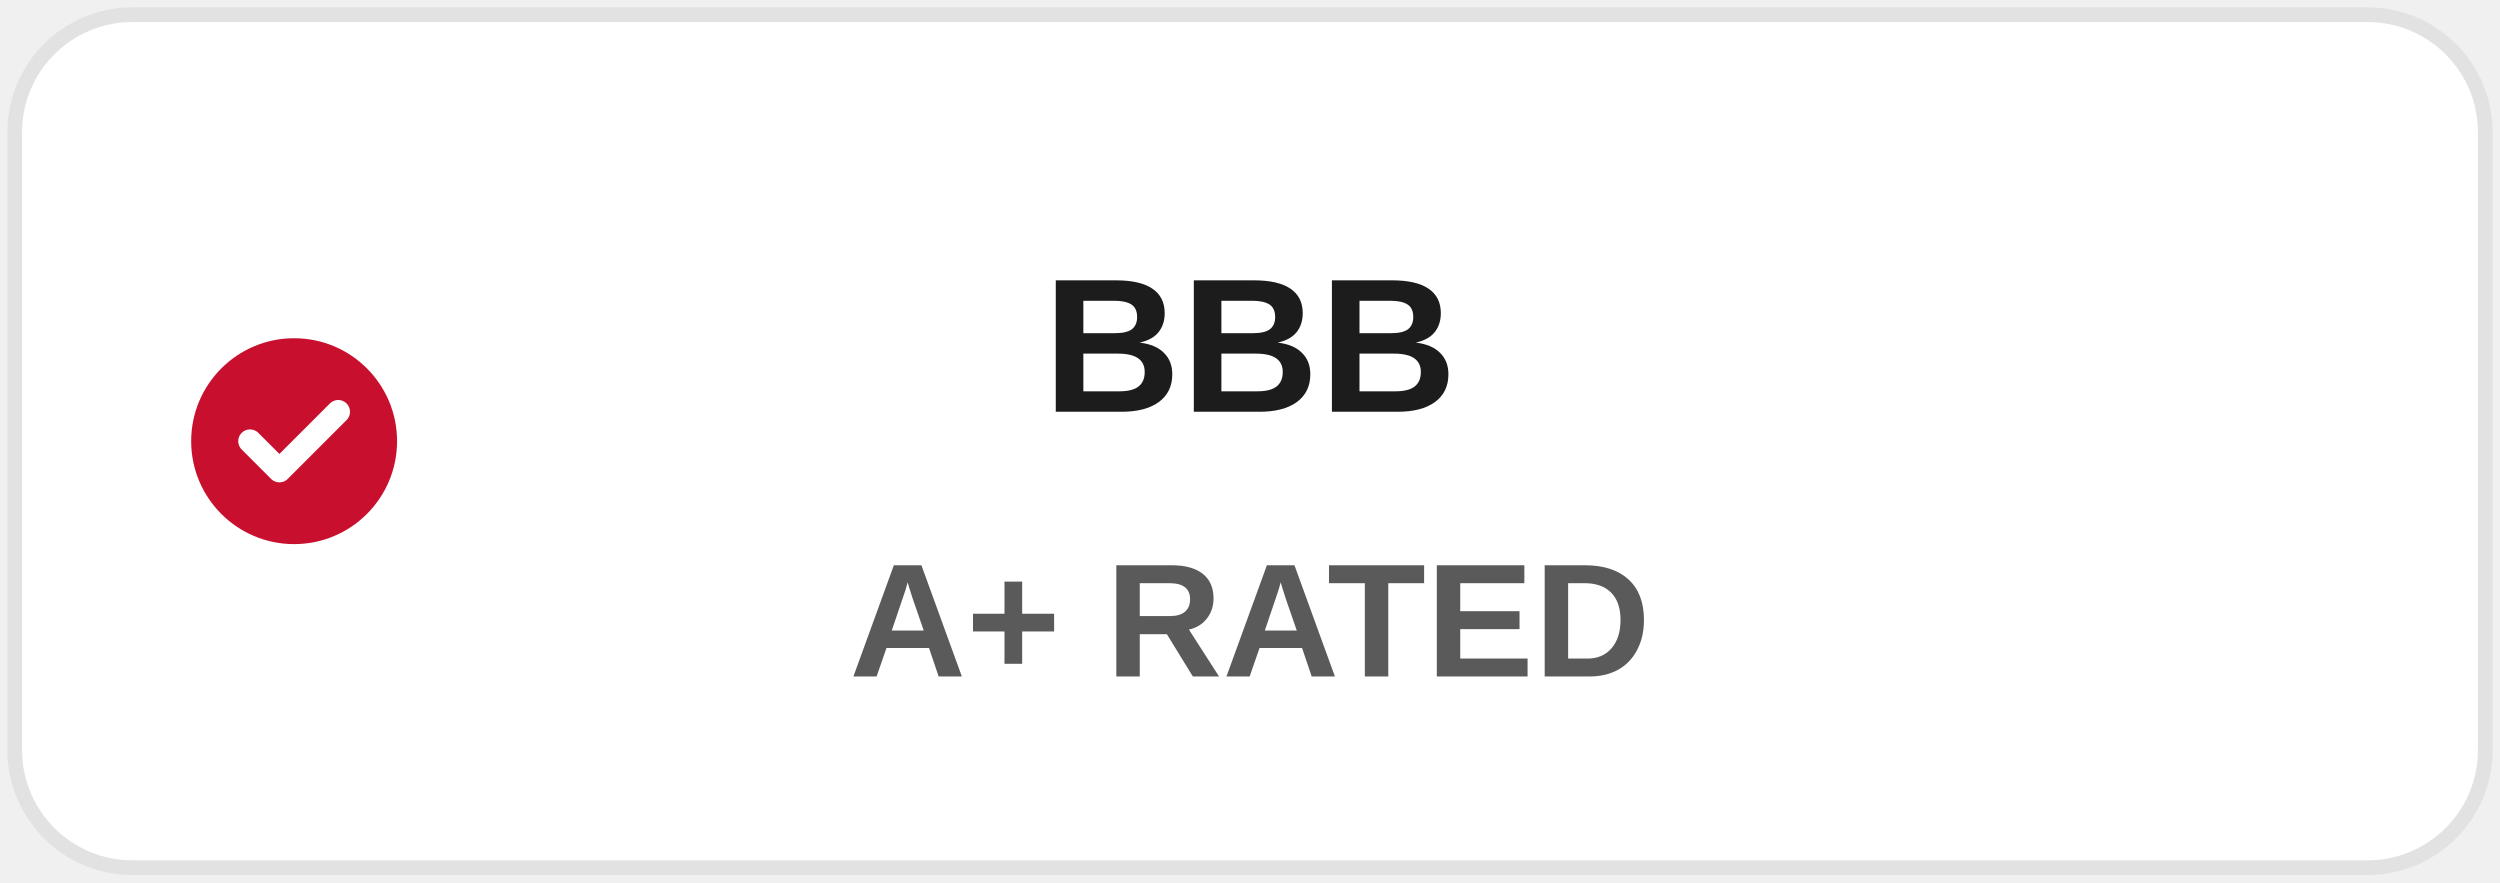
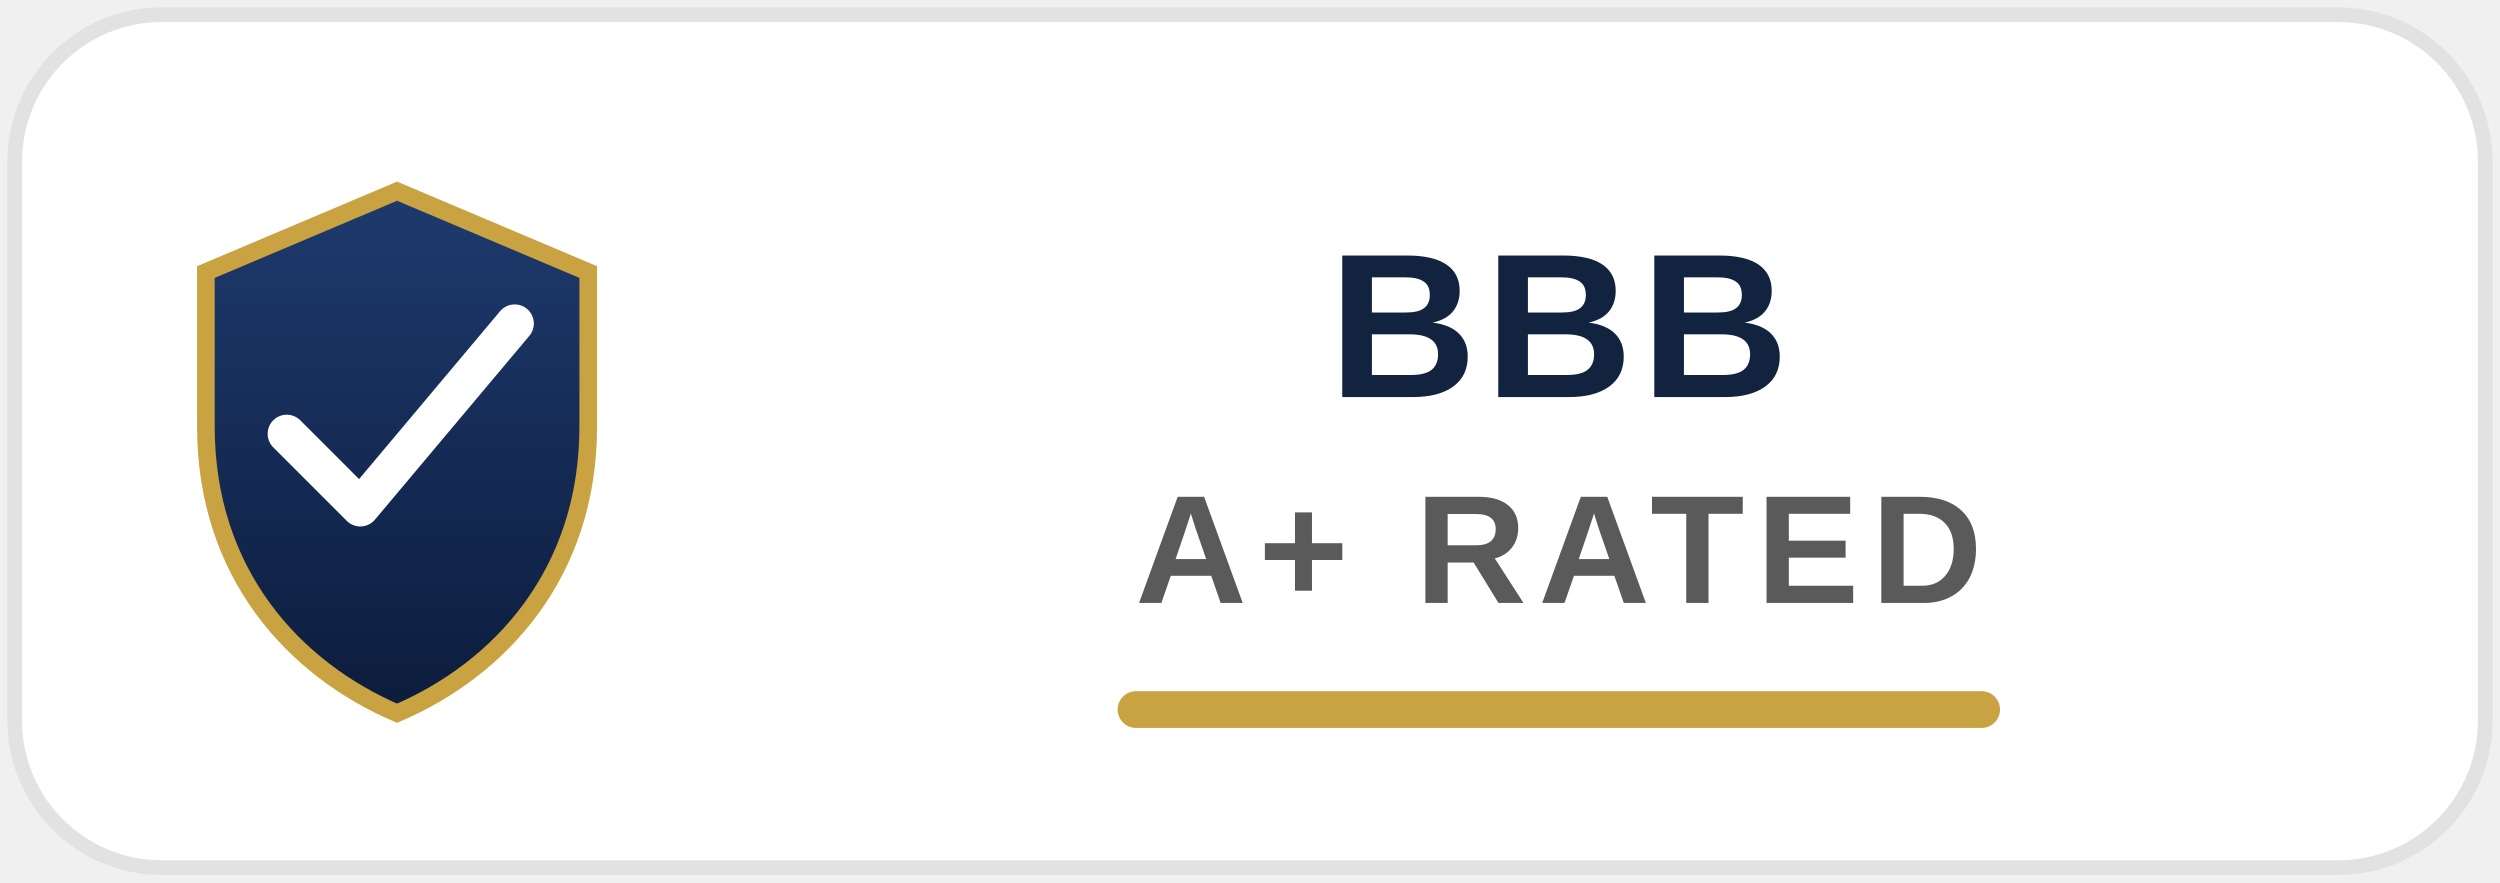
<svg xmlns="http://www.w3.org/2000/svg" width="170" height="60" viewBox="0 0 170 60">
-   <rect x="1" y="1" width="168" height="58" rx="8" fill="#ffffff" stroke="#e2e2e2" stroke-width="1" />
-   <circle cx="20" cy="30.0" r="7" fill="#c8102e" />
-   <path d="M17 30.0 l2 2 l4 -4" stroke="#fff" stroke-width="1.6" fill="none" stroke-linecap="round" stroke-linejoin="round" />
-   <text x="85.0" y="28.0" font-family="Arial, sans-serif" font-size="13" font-weight="800" fill="#1c1c1c" text-anchor="middle">BBB</text>
-   <text x="85.0" y="46.0" font-family="Arial, sans-serif" font-size="11" font-weight="600" fill="#5a5a5a" text-anchor="middle">A+ RATED</text>
+   <defs>
+     <linearGradient id="bbbMedal" x1="0" y1="0" x2="0" y2="1">
+       <stop offset="0" stop-color="#1e3a6e" />
+       <stop offset="1" stop-color="#0c1c3c" />
+     </linearGradient>
+   </defs>
+   <rect x="1" y="1" width="168" height="58" rx="10" fill="#ffffff" stroke="#e2e2e2" stroke-width="1" />
+   <path d="M27 13 L40 18.5 V29 C40 39 34 45.5 27 48.5 C20 45.5 14 39 14 29 V18.5 Z" fill="url(#bbbMedal)" stroke="#c9a341" stroke-width="1.2" />
+   <path d="M19.5 29.5 L24.5 34.5 L35 22" stroke="#ffffff" stroke-width="2.6" fill="none" stroke-linecap="round" stroke-linejoin="round" />
+   <text x="106" y="27" font-family="Arial, sans-serif" font-size="14" font-weight="800" fill="#12233f" text-anchor="middle" letter-spacing="0.5">BBB</text>
+   <text x="106" y="41" font-family="Arial, sans-serif" font-size="10.5" font-weight="700" fill="#5a5a5a" text-anchor="middle" letter-spacing="0.8">A+ RATED</text>
+   <rect x="76" y="47" width="60" height="2.5" rx="1.25" fill="#c9a341" />
</svg>
